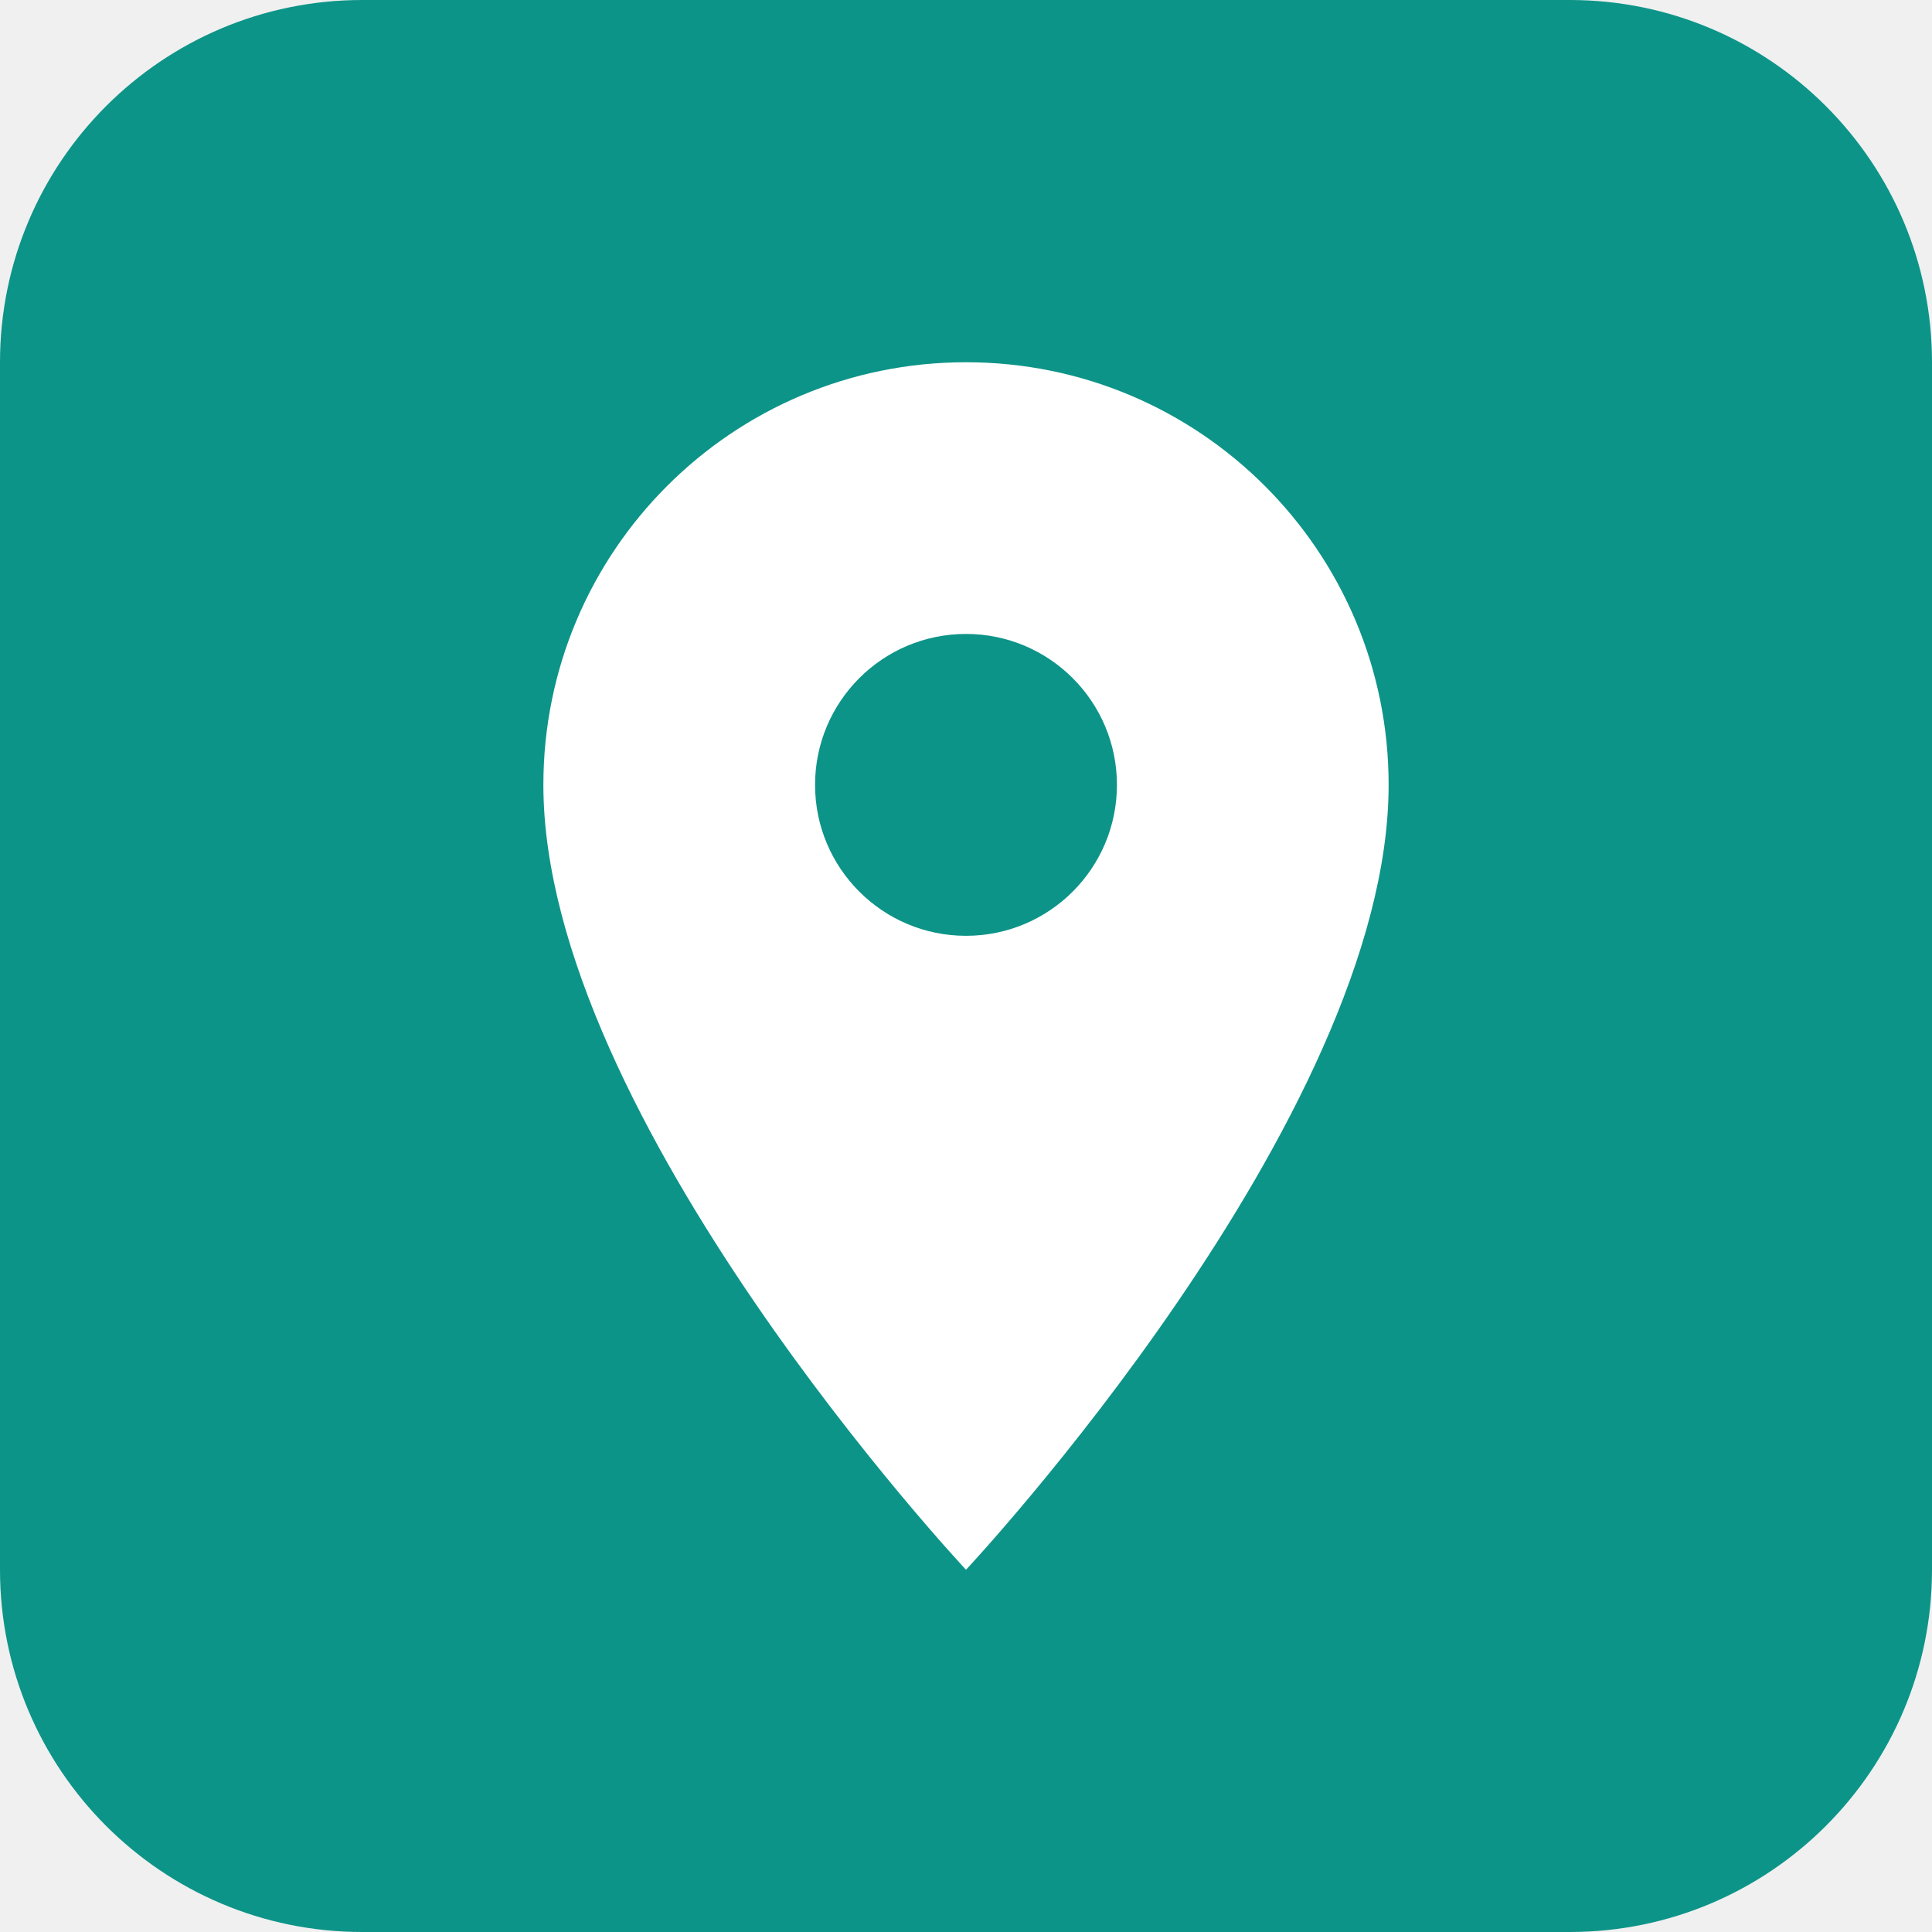
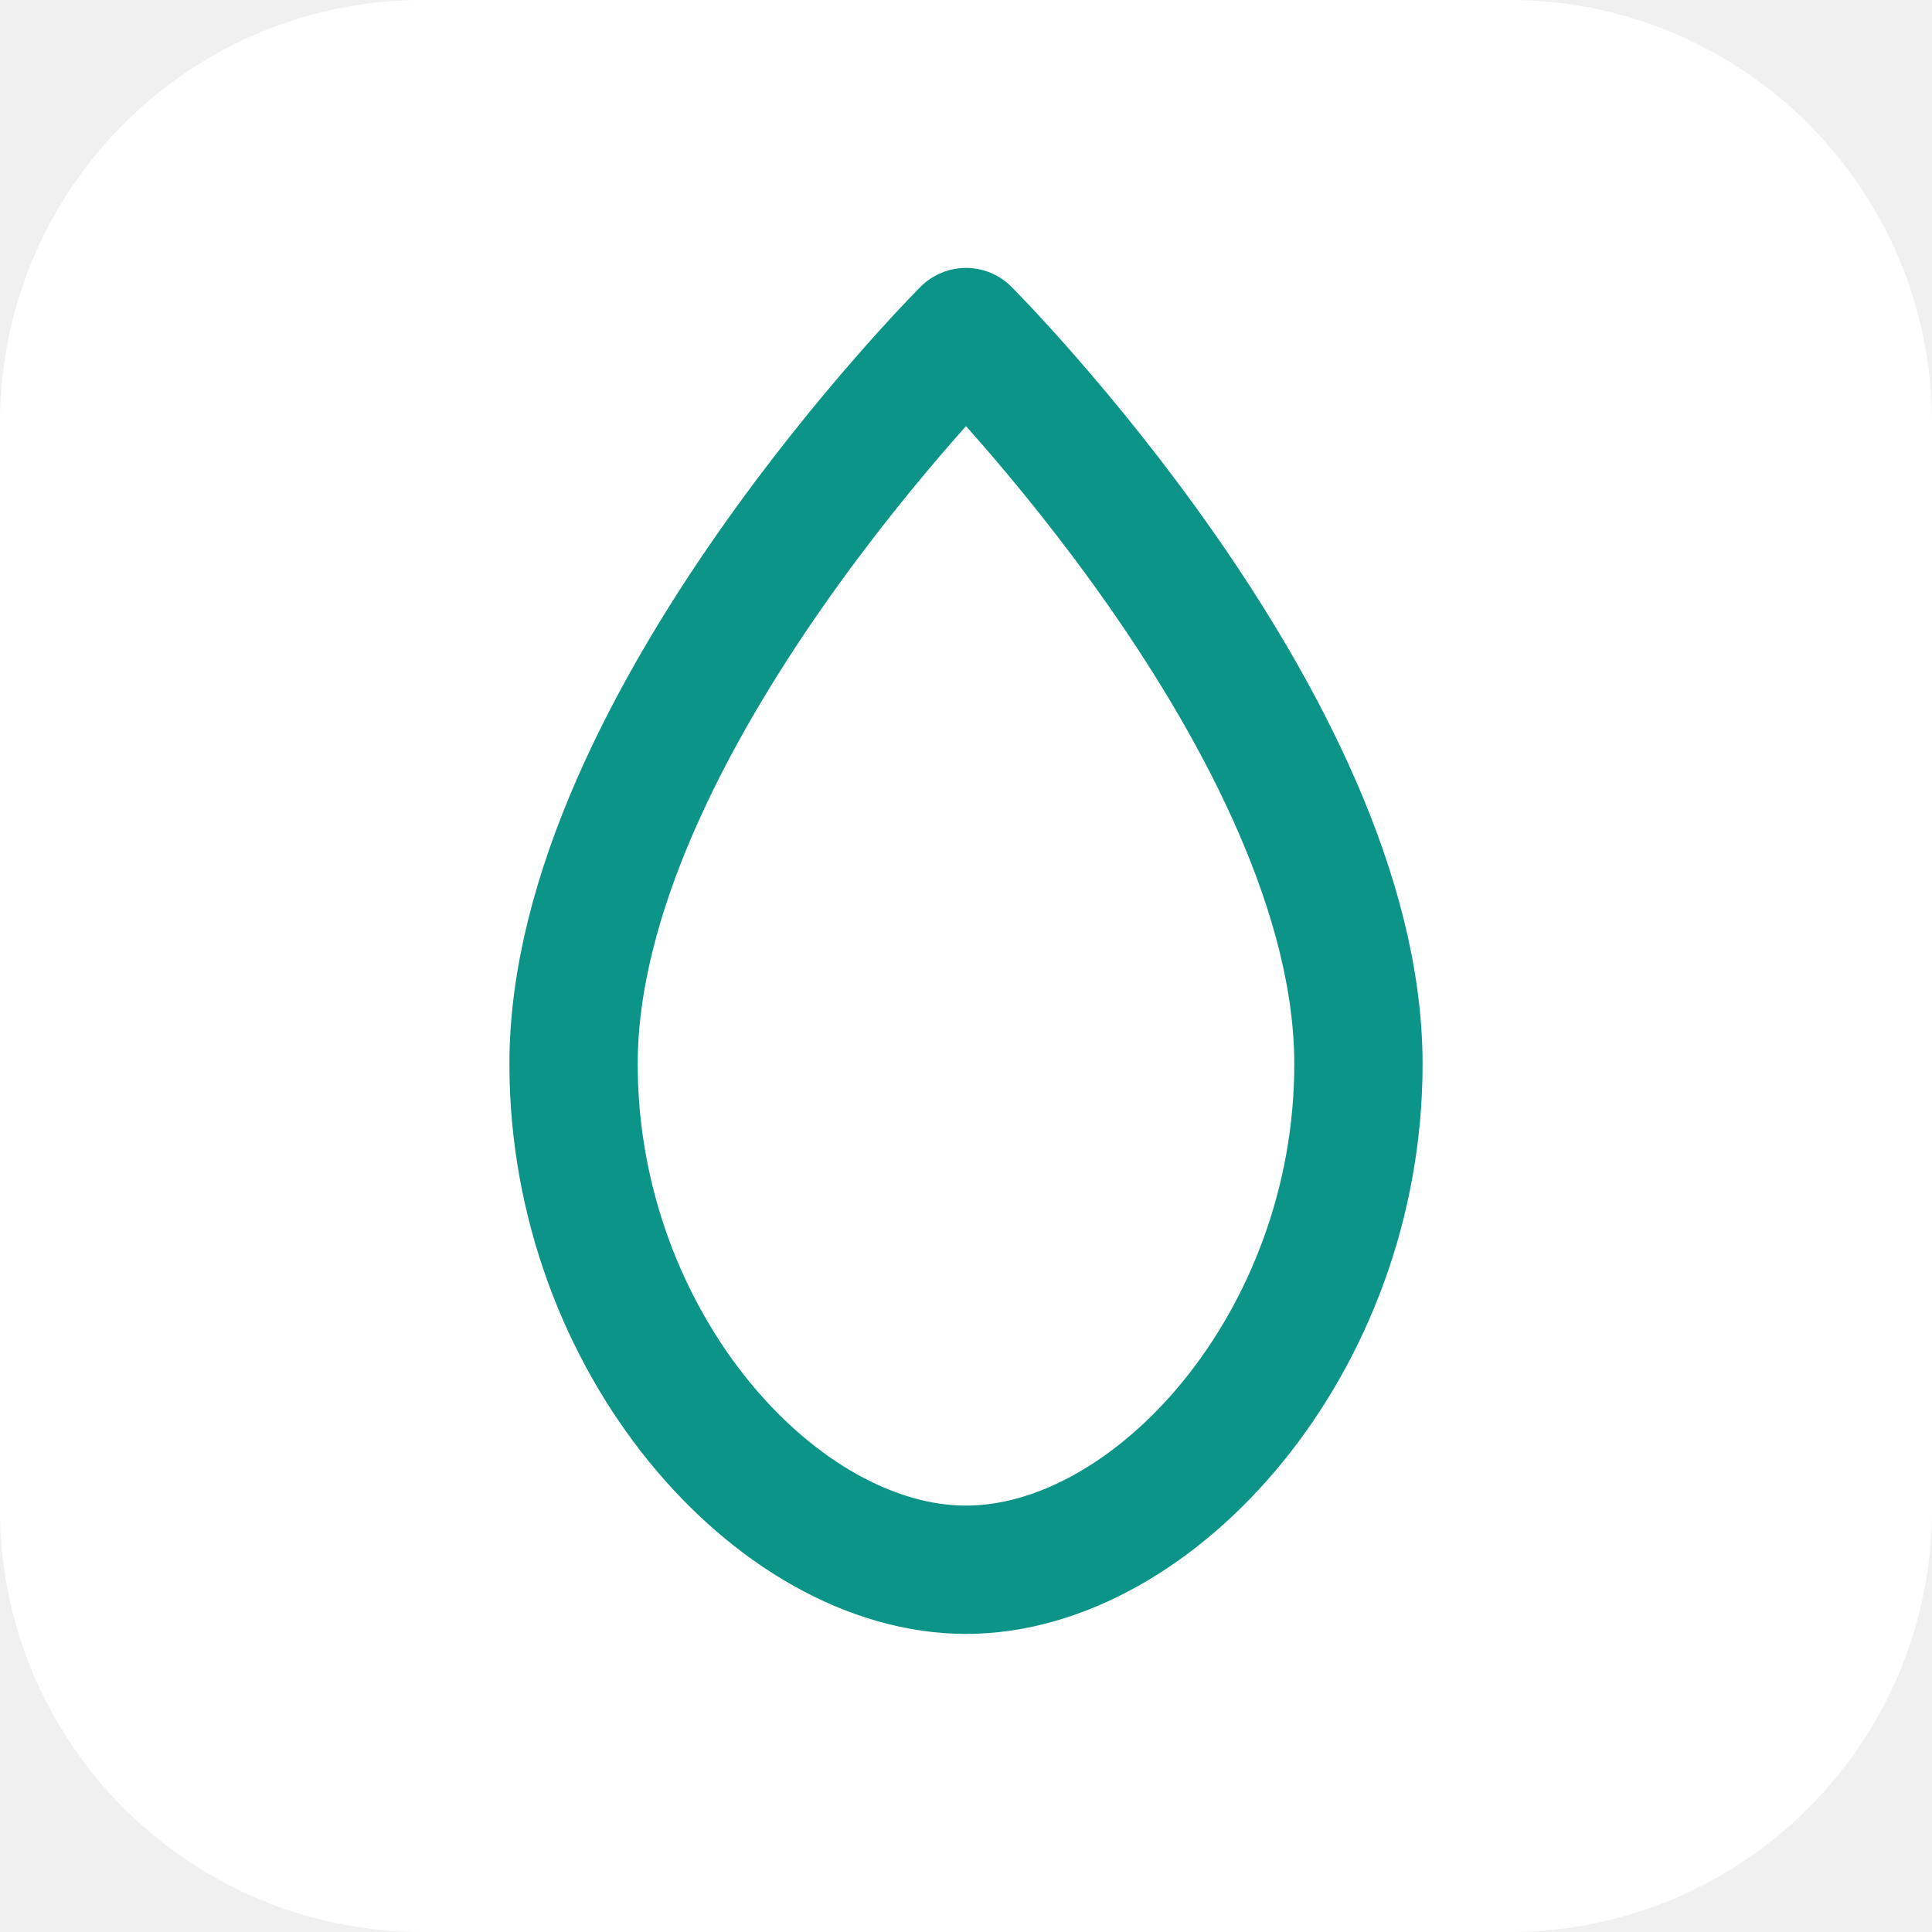
<svg xmlns="http://www.w3.org/2000/svg" viewBox="0 0 512 512">
-   <rect width="512" height="512" rx="96" fill="#0d9488" />
-   <path fill="#ffffff" d="M256 96c-61.9 0-112 50.1-112 112 0 88.4 112 208 112 208s112-119.6 112-208c0-61.9-50.1-112-112-112zm0 152a40 40 0 1 1 0-80 40 40 0 0 1 0 80z" />
+   <rect width="512" height="512" rx="112" fill="#ffffff" />
+   <path d="M256 88C256 88 360 192 360 282C360 355.9 306 416 256 416C206 416 152 355.9 152 282C152 192 256 88 256 88Z" fill="none" stroke="#0d9488" stroke-width="34" stroke-linecap="round" stroke-linejoin="round" />
</svg>
